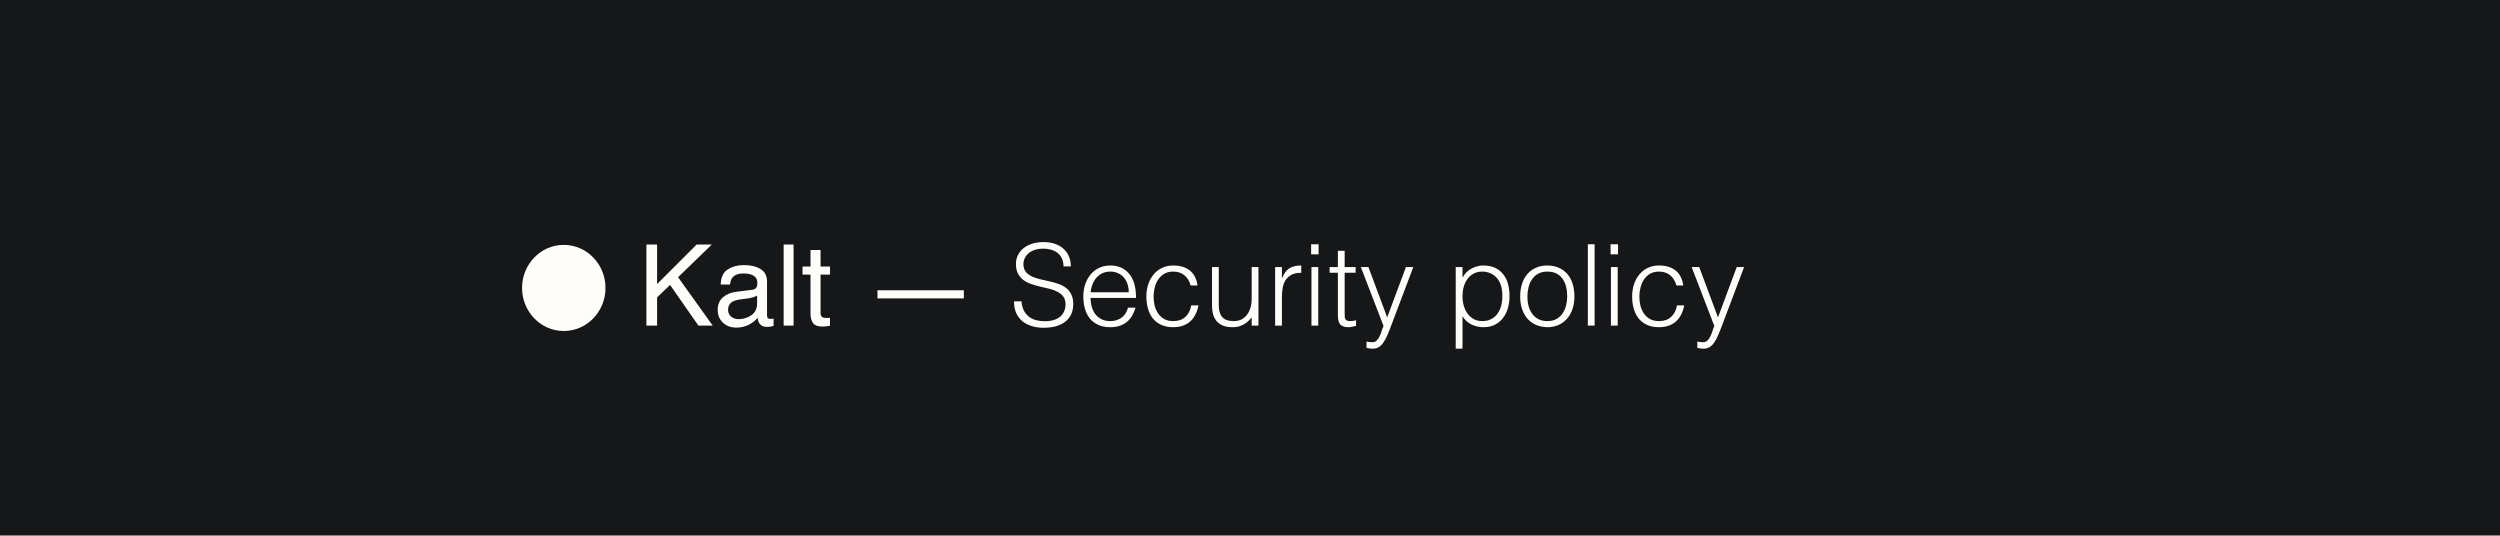
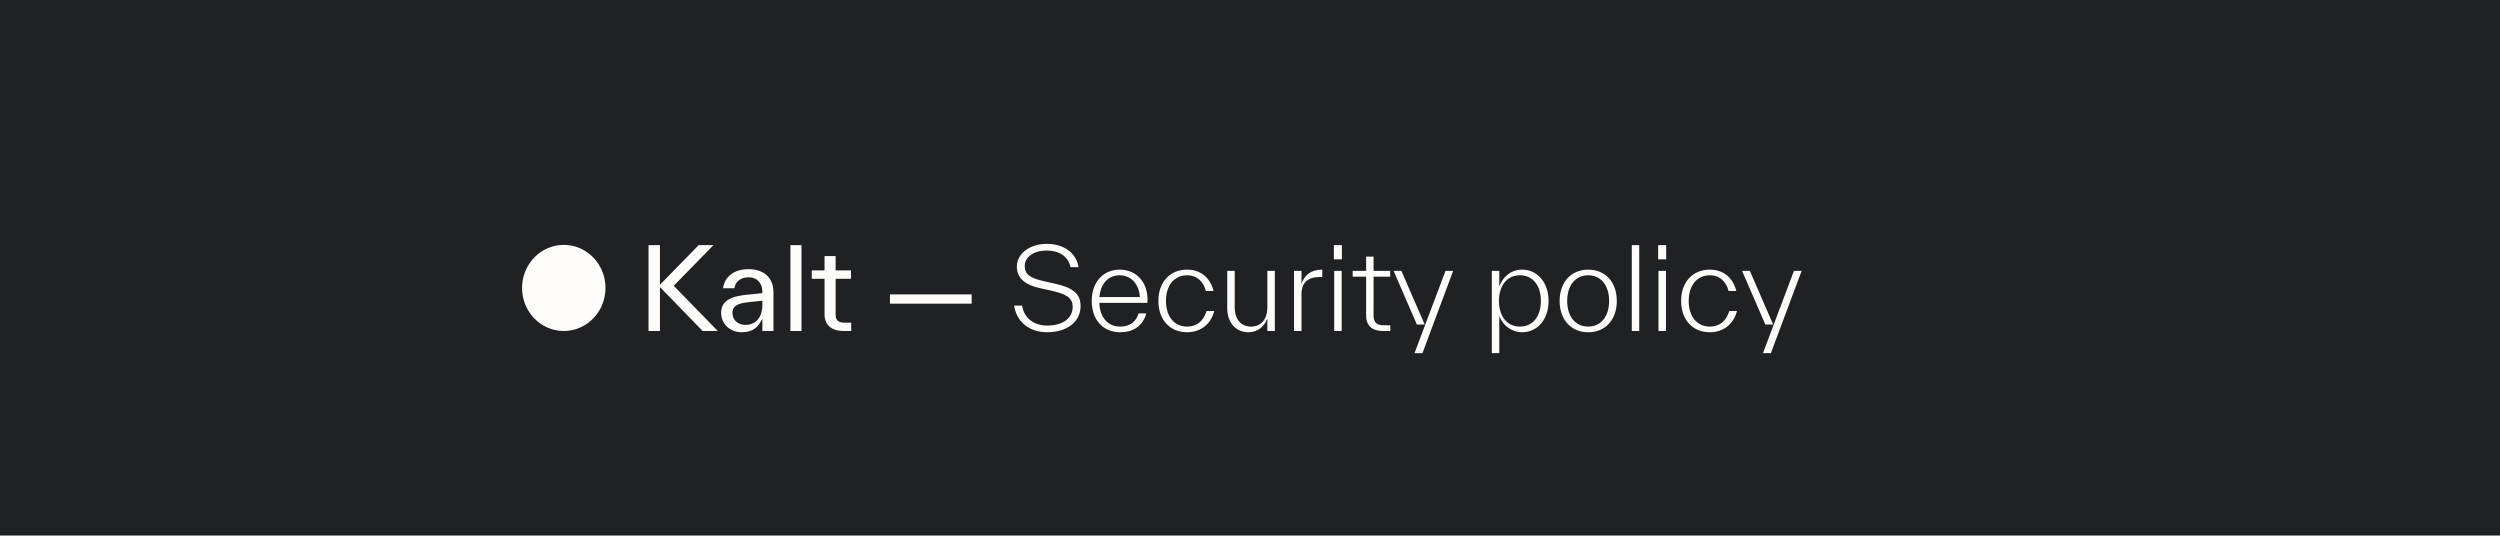
<svg xmlns="http://www.w3.org/2000/svg" width="929" height="199" viewBox="0 0 929 199" fill="none">
-   <rect width="929" height="199" fill="#161719" />
-   <path d="M240.199 90.874H244.178V105.558L258.861 90.874H264.501L251.971 103.015L264.85 121H259.538L248.997 105.886L244.178 110.5V121H240.199V90.874ZM270.551 115.155C270.551 116.222 270.94 117.062 271.72 117.678C272.499 118.293 273.422 118.601 274.488 118.601C275.787 118.601 277.045 118.3 278.262 117.698C280.312 116.7 281.338 115.066 281.338 112.797V109.823C280.887 110.11 280.306 110.35 279.595 110.541C278.884 110.732 278.187 110.869 277.503 110.951L275.268 111.238C273.928 111.416 272.923 111.696 272.253 112.079C271.118 112.722 270.551 113.747 270.551 115.155ZM279.492 107.69C280.34 107.581 280.907 107.226 281.194 106.624C281.358 106.296 281.44 105.824 281.44 105.209C281.44 103.951 280.989 103.042 280.087 102.481C279.198 101.907 277.92 101.62 276.252 101.62C274.324 101.62 272.957 102.14 272.15 103.179C271.699 103.753 271.405 104.607 271.269 105.742H267.823C267.892 103.035 268.767 101.155 270.448 100.103C272.144 99.036 274.105 98.503 276.334 98.503C278.918 98.503 281.017 98.995 282.63 99.98C284.229 100.964 285.029 102.495 285.029 104.573V117.227C285.029 117.609 285.104 117.917 285.255 118.149C285.419 118.382 285.754 118.498 286.26 118.498C286.424 118.498 286.608 118.491 286.813 118.478C287.019 118.45 287.237 118.416 287.47 118.375V121.103C286.896 121.267 286.458 121.369 286.157 121.41C285.856 121.451 285.446 121.472 284.927 121.472C283.655 121.472 282.732 121.021 282.158 120.118C281.857 119.64 281.646 118.963 281.522 118.088C280.771 119.072 279.69 119.927 278.282 120.651C276.874 121.376 275.322 121.738 273.627 121.738C271.59 121.738 269.922 121.123 268.623 119.893C267.338 118.648 266.695 117.097 266.695 115.237C266.695 113.2 267.331 111.621 268.603 110.5C269.874 109.379 271.542 108.688 273.606 108.429L279.492 107.69ZM291.202 90.874H294.894V121H291.202V90.874ZM301.189 92.904H304.922V99.036H308.429V102.051H304.922V116.386C304.922 117.151 305.182 117.664 305.701 117.924C305.988 118.074 306.467 118.149 307.137 118.149C307.314 118.149 307.506 118.149 307.711 118.149C307.916 118.136 308.155 118.115 308.429 118.088V121C308.005 121.123 307.561 121.212 307.096 121.267C306.645 121.321 306.152 121.349 305.619 121.349C303.896 121.349 302.728 120.911 302.112 120.036C301.497 119.147 301.189 117.999 301.189 116.591V102.051H298.216V99.036H301.189V92.904ZM326.065 107.875H358.16V110.89H326.065V107.875Z" fill="#FEFDFA" />
-   <path d="M379.578 111.97C379.69 113.314 379.984 114.462 380.46 115.414C380.964 116.338 381.594 117.094 382.35 117.682C383.134 118.27 384.03 118.704 385.038 118.984C386.046 119.236 387.124 119.362 388.272 119.362C389.616 119.362 390.778 119.194 391.758 118.858C392.738 118.522 393.536 118.074 394.152 117.514C394.768 116.926 395.216 116.254 395.496 115.498C395.804 114.742 395.958 113.944 395.958 113.104C395.958 111.928 395.692 110.976 395.16 110.248C394.628 109.52 393.928 108.932 393.06 108.484C392.22 108.008 391.24 107.63 390.12 107.35C389.028 107.07 387.894 106.804 386.718 106.552C385.57 106.272 384.436 105.95 383.316 105.586C382.224 105.222 381.244 104.732 380.376 104.116C379.536 103.5 378.85 102.716 378.318 101.764C377.786 100.784 377.52 99.552 377.52 98.068C377.52 97.032 377.73 96.024 378.15 95.044C378.598 94.064 379.242 93.196 380.082 92.44C380.95 91.684 382.028 91.082 383.316 90.634C384.604 90.186 386.088 89.962 387.768 89.962C389.476 89.962 390.96 90.2 392.22 90.676C393.508 91.152 394.572 91.81 395.412 92.65C396.252 93.462 396.882 94.414 397.302 95.506C397.722 96.598 397.932 97.76 397.932 98.992H395.202C395.202 97.844 394.992 96.85 394.572 96.01C394.18 95.17 393.634 94.484 392.934 93.952C392.234 93.42 391.436 93.028 390.54 92.776C389.644 92.524 388.72 92.398 387.768 92.398C386.312 92.398 385.08 92.608 384.072 93.028C383.092 93.42 382.308 93.938 381.72 94.582C381.132 95.226 380.726 95.94 380.502 96.724C380.278 97.508 380.236 98.292 380.376 99.076C380.544 100.056 380.936 100.84 381.552 101.428C382.168 102.016 382.924 102.506 383.82 102.898C384.716 103.262 385.696 103.57 386.76 103.822C387.852 104.046 388.958 104.298 390.078 104.578C391.198 104.83 392.276 105.138 393.312 105.502C394.376 105.866 395.314 106.356 396.126 106.972C396.938 107.588 397.582 108.386 398.058 109.366C398.562 110.318 398.814 111.522 398.814 112.978C398.814 115.778 397.848 117.948 395.916 119.488C393.984 121.028 391.268 121.798 387.768 121.798C386.2 121.798 384.744 121.588 383.4 121.168C382.056 120.776 380.894 120.174 379.914 119.362C378.934 118.522 378.164 117.5 377.604 116.296C377.072 115.064 376.806 113.622 376.806 111.97H379.578ZM419.45 108.61C419.45 107.546 419.296 106.552 418.988 105.628C418.708 104.676 418.274 103.864 417.686 103.192C417.126 102.492 416.412 101.946 415.544 101.554C414.676 101.134 413.682 100.924 412.562 100.924C411.442 100.924 410.448 101.134 409.58 101.554C408.74 101.974 408.012 102.534 407.396 103.234C406.808 103.934 406.332 104.746 405.968 105.67C405.604 106.594 405.366 107.574 405.254 108.61H419.45ZM405.254 110.71C405.254 111.886 405.408 113.006 405.716 114.07C406.024 115.106 406.472 116.016 407.06 116.8C407.676 117.556 408.446 118.172 409.37 118.648C410.294 119.096 411.358 119.32 412.562 119.32C414.214 119.32 415.628 118.886 416.804 118.018C417.98 117.15 418.764 115.918 419.156 114.322H421.97C421.662 115.358 421.256 116.324 420.752 117.22C420.248 118.088 419.618 118.858 418.862 119.53C418.106 120.174 417.21 120.678 416.174 121.042C415.138 121.406 413.934 121.588 412.562 121.588C410.826 121.588 409.328 121.294 408.068 120.706C406.808 120.118 405.772 119.32 404.96 118.312C404.148 117.276 403.546 116.072 403.154 114.7C402.762 113.3 402.566 111.802 402.566 110.206C402.566 108.61 402.79 107.112 403.238 105.712C403.714 104.312 404.372 103.094 405.212 102.058C406.08 100.994 407.13 100.168 408.362 99.58C409.594 98.964 410.994 98.656 412.562 98.656C415.558 98.656 417.91 99.692 419.618 101.764C421.326 103.808 422.166 106.79 422.138 110.71H405.254ZM442.452 106.09C442.004 104.466 441.234 103.206 440.142 102.31C439.05 101.386 437.664 100.924 435.984 100.924C434.696 100.924 433.59 101.19 432.666 101.722C431.742 102.254 430.986 102.968 430.398 103.864C429.81 104.732 429.376 105.726 429.096 106.846C428.816 107.938 428.676 109.044 428.676 110.164C428.676 111.312 428.802 112.432 429.054 113.524C429.334 114.616 429.768 115.596 430.356 116.464C430.944 117.332 431.7 118.032 432.624 118.564C433.548 119.068 434.668 119.32 435.984 119.32C437.86 119.32 439.358 118.802 440.478 117.766C441.626 116.73 442.354 115.302 442.662 113.482H445.35C445.126 114.686 444.762 115.792 444.258 116.8C443.782 117.78 443.152 118.634 442.368 119.362C441.612 120.062 440.702 120.608 439.638 121C438.574 121.392 437.356 121.588 435.984 121.588C434.248 121.588 432.75 121.294 431.49 120.706C430.23 120.118 429.194 119.32 428.382 118.312C427.57 117.276 426.968 116.058 426.576 114.658C426.184 113.258 425.988 111.76 425.988 110.164C425.988 108.652 426.198 107.21 426.618 105.838C427.066 104.438 427.71 103.206 428.55 102.142C429.39 101.078 430.426 100.238 431.658 99.622C432.918 98.978 434.36 98.656 435.984 98.656C438.504 98.656 440.534 99.258 442.074 100.462C443.642 101.666 444.622 103.542 445.014 106.09H442.452ZM465.118 99.244H467.638V121H465.118V117.976C464.782 118.368 464.404 118.774 463.984 119.194C463.564 119.614 463.074 120.006 462.514 120.37C461.982 120.706 461.352 120.986 460.624 121.21C459.896 121.462 459.056 121.588 458.104 121.588C456.648 121.588 455.43 121.392 454.45 121C453.47 120.58 452.672 120.006 452.056 119.278C451.468 118.55 451.034 117.71 450.754 116.758C450.502 115.778 450.376 114.714 450.376 113.566V99.244H452.896V113.524C452.896 115.4 453.33 116.842 454.198 117.85C455.066 118.83 456.494 119.32 458.482 119.32C459.518 119.32 460.442 119.124 461.254 118.732C462.094 118.312 462.794 117.738 463.354 117.01C463.914 116.282 464.348 115.414 464.656 114.406C464.964 113.398 465.118 112.292 465.118 111.088V99.244ZM476.359 121H473.839V99.244H476.359V103.318H476.443C477.143 101.582 478.039 100.378 479.131 99.706C480.251 99.006 481.721 98.656 483.541 98.656V101.386C482.113 101.358 480.937 101.582 480.013 102.058C479.089 102.534 478.347 103.178 477.787 103.99C477.255 104.802 476.877 105.768 476.653 106.888C476.457 107.98 476.359 109.128 476.359 110.332V121ZM487.34 121V99.244H489.86V121H487.34ZM487.214 94.498V90.76H489.986V94.498H487.214ZM503.916 121.084C503.608 121.14 503.202 121.238 502.698 121.378C502.194 121.518 501.634 121.588 501.018 121.588C499.758 121.588 498.792 121.28 498.12 120.664C497.476 120.02 497.154 118.886 497.154 117.262V101.344H494.088V99.244H497.154V93.196H499.674V99.244H503.748V101.344H499.674V116.254C499.674 116.786 499.688 117.248 499.716 117.64C499.744 118.032 499.828 118.354 499.968 118.606C500.108 118.858 500.318 119.04 500.598 119.152C500.906 119.264 501.326 119.32 501.858 119.32C502.194 119.32 502.53 119.292 502.866 119.236C503.23 119.18 503.58 119.11 503.916 119.026V121.084ZM507.794 126.922C508.13 126.978 508.466 127.034 508.802 127.09C509.166 127.146 509.53 127.174 509.894 127.174C510.594 127.174 511.168 126.95 511.616 126.502C512.064 126.054 512.428 125.508 512.708 124.864C513.016 124.248 513.268 123.59 513.464 122.89C513.66 122.218 513.884 121.644 514.136 121.168L505.694 99.244H508.508L515.48 117.934L522.452 99.244H525.182L517.076 120.706C516.572 122.078 516.082 123.31 515.606 124.402C515.158 125.494 514.668 126.418 514.136 127.174C513.632 127.958 513.058 128.546 512.414 128.938C511.798 129.358 511.056 129.568 510.188 129.568C509.74 129.568 509.306 129.54 508.886 129.484C508.494 129.428 508.13 129.358 507.794 129.274V126.922ZM543.465 110.206C543.465 111.438 543.633 112.614 543.969 113.734C544.305 114.826 544.781 115.792 545.397 116.632C546.041 117.444 546.811 118.102 547.707 118.606C548.631 119.082 549.667 119.32 550.815 119.32C552.103 119.32 553.223 119.068 554.175 118.564C555.155 118.032 555.953 117.318 556.569 116.422C557.185 115.526 557.633 114.49 557.913 113.314C558.193 112.11 558.305 110.822 558.249 109.45C558.249 108.078 558.053 106.874 557.661 105.838C557.297 104.774 556.779 103.878 556.107 103.15C555.435 102.422 554.651 101.876 553.755 101.512C552.859 101.12 551.879 100.924 550.815 100.924C549.639 100.924 548.589 101.162 547.665 101.638C546.741 102.114 545.971 102.772 545.355 103.612C544.739 104.424 544.263 105.404 543.927 106.552C543.619 107.672 543.465 108.89 543.465 110.206ZM543.465 129.568H540.945V99.244H543.465V103.066H543.549C543.913 102.366 544.375 101.736 544.935 101.176C545.523 100.616 546.153 100.154 546.825 99.79C547.525 99.426 548.239 99.146 548.967 98.95C549.695 98.754 550.409 98.656 551.109 98.656C552.873 98.656 554.371 98.95 555.603 99.538C556.835 100.126 557.843 100.938 558.627 101.974C559.439 102.982 560.027 104.186 560.391 105.586C560.755 106.986 560.937 108.484 560.937 110.08C560.937 111.592 560.741 113.048 560.349 114.448C559.957 115.848 559.355 117.08 558.543 118.144C557.759 119.18 556.751 120.02 555.519 120.664C554.315 121.28 552.887 121.588 551.235 121.588C549.695 121.588 548.211 121.252 546.783 120.58C545.383 119.88 544.277 118.858 543.465 117.514V129.568ZM574.979 121.588C573.579 121.56 572.263 121.308 571.031 120.832C569.827 120.356 568.763 119.642 567.839 118.69C566.943 117.738 566.229 116.548 565.697 115.12C565.165 113.692 564.899 112.026 564.899 110.122C564.899 108.526 565.109 107.042 565.529 105.67C565.949 104.27 566.579 103.052 567.419 102.016C568.259 100.98 569.309 100.168 570.569 99.58C571.829 98.964 573.299 98.656 574.979 98.656C576.687 98.656 578.171 98.964 579.431 99.58C580.691 100.168 581.741 100.98 582.581 102.016C583.421 103.024 584.037 104.228 584.429 105.628C584.849 107.028 585.059 108.526 585.059 110.122C585.059 111.858 584.821 113.426 584.345 114.826C583.869 116.226 583.183 117.43 582.287 118.438C581.419 119.446 580.355 120.23 579.095 120.79C577.863 121.322 576.491 121.588 574.979 121.588ZM582.371 110.122C582.371 108.834 582.231 107.63 581.951 106.51C581.671 105.39 581.237 104.424 580.649 103.612C580.061 102.772 579.305 102.114 578.381 101.638C577.457 101.162 576.323 100.924 574.979 100.924C573.663 100.924 572.529 101.19 571.577 101.722C570.653 102.226 569.897 102.912 569.309 103.78C568.721 104.62 568.287 105.6 568.007 106.72C567.727 107.812 567.587 108.946 567.587 110.122C567.587 111.466 567.741 112.712 568.049 113.86C568.385 114.98 568.861 115.946 569.477 116.758C570.093 117.57 570.863 118.2 571.787 118.648C572.711 119.096 573.775 119.32 574.979 119.32C576.295 119.32 577.415 119.068 578.339 118.564C579.291 118.032 580.061 117.332 580.649 116.464C581.237 115.596 581.671 114.616 581.951 113.524C582.231 112.432 582.371 111.298 582.371 110.122ZM590.043 121V90.76H592.563V121H590.043ZM598.615 121V99.244H601.135V121H598.615ZM598.489 94.498V90.76H601.261V94.498H598.489ZM622.961 106.09C622.513 104.466 621.743 103.206 620.651 102.31C619.559 101.386 618.173 100.924 616.493 100.924C615.205 100.924 614.099 101.19 613.175 101.722C612.251 102.254 611.495 102.968 610.907 103.864C610.319 104.732 609.885 105.726 609.605 106.846C609.325 107.938 609.185 109.044 609.185 110.164C609.185 111.312 609.311 112.432 609.563 113.524C609.843 114.616 610.277 115.596 610.865 116.464C611.453 117.332 612.209 118.032 613.133 118.564C614.057 119.068 615.177 119.32 616.493 119.32C618.369 119.32 619.867 118.802 620.987 117.766C622.135 116.73 622.863 115.302 623.171 113.482H625.859C625.635 114.686 625.271 115.792 624.767 116.8C624.291 117.78 623.661 118.634 622.877 119.362C622.121 120.062 621.211 120.608 620.147 121C619.083 121.392 617.865 121.588 616.493 121.588C614.757 121.588 613.259 121.294 611.999 120.706C610.739 120.118 609.703 119.32 608.891 118.312C608.079 117.276 607.477 116.058 607.085 114.658C606.693 113.258 606.497 111.76 606.497 110.164C606.497 108.652 606.707 107.21 607.127 105.838C607.575 104.438 608.219 103.206 609.059 102.142C609.899 101.078 610.935 100.238 612.167 99.622C613.427 98.978 614.869 98.656 616.493 98.656C619.013 98.656 621.043 99.258 622.583 100.462C624.151 101.666 625.131 103.542 625.523 106.09H622.961ZM630.717 126.922C631.053 126.978 631.389 127.034 631.725 127.09C632.089 127.146 632.453 127.174 632.817 127.174C633.517 127.174 634.091 126.95 634.539 126.502C634.987 126.054 635.351 125.508 635.631 124.864C635.939 124.248 636.191 123.59 636.387 122.89C636.583 122.218 636.807 121.644 637.059 121.168L628.617 99.244H631.431L638.403 117.934L645.375 99.244H648.105L639.999 120.706C639.495 122.078 639.005 123.31 638.529 124.402C638.081 125.494 637.591 126.418 637.059 127.174C636.555 127.958 635.981 128.546 635.337 128.938C634.721 129.358 633.979 129.568 633.111 129.568C632.663 129.568 632.229 129.54 631.809 129.484C631.417 129.428 631.053 129.358 630.717 129.274V126.922Z" fill="#FEFDFA" />
+   <rect width="929" height="199" fill="#202124" />
+   <path d="M250.356 106.2L266.736 123H261.108L245.232 106.662V123H240.99V91.08H245.232V105.822L259.638 91.08H265.14L250.356 106.2ZM278.095 100.026C284.941 100.026 287.419 104.31 287.419 108.51V108.594V123H283.303V118.38C281.749 121.53 279.901 123.462 275.533 123.462C271.333 123.462 267.973 120.396 267.973 116.238C267.973 110.988 273.223 109.98 277.255 109.56L283.303 108.93V108.552V108.468C283.303 105.528 281.665 103.05 278.095 103.05C274.945 103.05 273.181 104.982 272.887 107.124H268.687C269.191 102.882 272.803 100.026 278.095 100.026ZM277.045 120.732C281.203 120.732 283.303 117.456 283.303 113.424V111.744L278.809 112.206C275.701 112.542 272.173 112.962 272.173 116.238C272.173 119.136 274.441 120.732 277.045 120.732ZM297.835 123H293.719V91.08H297.835V123ZM313.791 119.892H316.311V123H313.371C309.465 123 306.399 121.11 306.399 116.826V116.742V103.596H301.653V100.488H306.399V95.154H310.515V100.488H316.227V103.596H310.515V116.742V116.826C310.515 119.22 311.733 119.892 313.791 119.892ZM361.071 112.836H330.705V109.392H361.071V112.836Z" fill="#FEFDFA" />
+   <path d="M389.07 123.462C382.518 123.462 377.73 119.598 376.848 113.55H379.83C380.502 118.296 384.324 120.984 389.07 120.984C395.118 120.984 398.604 118.128 398.604 114.054C398.604 110.4 395.916 109.182 390.12 107.88L386.466 107.082C381.72 106.032 377.856 103.89 377.856 99.06C377.856 94.314 382.602 90.618 388.944 90.618C395.328 90.618 399.948 93.978 400.788 99.27H397.806C396.924 95.154 393.438 93.096 388.944 93.096C384.198 93.096 380.796 95.448 380.796 98.808C380.796 102.252 383.232 103.47 388.44 104.604L392.136 105.444C398.772 106.914 401.544 109.182 401.544 113.76C401.544 119.43 396.672 123.462 389.07 123.462ZM426.435 111.45C426.435 111.828 426.393 112.08 426.351 112.542H408.501C408.753 118.17 411.819 121.362 416.229 121.362C419.967 121.362 422.151 119.514 423.117 116.448H425.973C424.671 121.194 421.059 123.462 416.229 123.462C409.887 123.462 405.687 118.8 405.687 111.828C405.687 104.898 409.887 100.194 416.103 100.194C422.025 100.194 426.435 104.562 426.435 111.45ZM416.103 102.294C411.861 102.294 409.005 105.318 408.543 110.4H423.579C423.327 105.738 420.387 102.294 416.103 102.294ZM441.128 123.462C434.702 123.462 430.46 118.8 430.46 111.828C430.46 104.856 434.702 100.194 441.128 100.194C446.336 100.194 449.822 103.428 450.956 108.132H448.1C447.26 104.814 444.95 102.294 441.128 102.294C436.256 102.294 433.274 106.158 433.274 111.828C433.274 117.498 436.256 121.362 441.128 121.362C444.866 121.362 447.302 119.136 448.352 115.566H451.208C449.948 120.522 446.084 123.462 441.128 123.462ZM470.952 114.096V100.656H473.724V123H470.952V118.422C469.86 121.194 467.508 123.462 463.896 123.462C459.234 123.462 456.042 119.85 456.042 114.6V114.516V100.656H458.814V114.054V114.138C458.814 118.926 461.376 121.362 464.904 121.362C468.432 121.362 470.952 118.884 470.952 114.096ZM483.635 100.656V105.486C484.727 102.294 487.037 100.194 491.363 100.194V102.924H490.565C486.113 102.924 483.635 104.898 483.635 109.392V123H480.863V100.656H483.635ZM498.649 96.372H495.667V91.08H498.649V96.372ZM498.565 123H495.793V100.656H498.565V123ZM514.076 120.858H516.638V123H513.824C510.17 123 507.65 121.194 507.65 117.33V117.246V102.798H502.652V100.656H507.65V95.364H510.422V100.656H516.596V102.798H510.422V117.246V117.33C510.422 119.934 511.724 120.858 514.076 120.858ZM529.415 120.606H526.517L517.865 100.656H520.763L529.415 120.606ZM528.575 131.232H525.635L537.143 100.656H539.999L528.575 131.232ZM565.619 100.194C571.247 100.194 575.447 104.898 575.447 111.828C575.447 118.758 571.289 123.462 565.619 123.462C561.713 123.462 558.437 120.9 557.135 117.456V131.232H554.363V100.656H557.135V106.494C558.269 103.218 561.209 100.194 565.619 100.194ZM564.821 121.362C569.651 121.362 572.591 117.498 572.591 111.828C572.591 106.158 569.651 102.294 564.821 102.294C559.991 102.294 557.009 106.158 557.009 111.828C557.009 117.498 559.991 121.362 564.821 121.362ZM590.178 123.462C583.836 123.462 579.552 118.8 579.552 111.828C579.552 104.856 583.836 100.194 590.178 100.194C596.562 100.194 600.804 104.856 600.804 111.828C600.804 118.8 596.562 123.462 590.178 123.462ZM590.178 121.362C595.008 121.362 597.948 117.498 597.948 111.828C597.948 106.158 595.008 102.294 590.178 102.294C585.348 102.294 582.366 106.158 582.366 111.828C582.366 117.498 585.348 121.362 590.178 121.362ZM609.143 123H606.371V91.08H609.143V123ZM619.153 96.372H616.171V91.08H619.153V96.372ZM619.069 123H616.297V100.656H619.069V123ZM635.378 123.462C628.952 123.462 624.71 118.8 624.71 111.828C624.71 104.856 628.952 100.194 635.378 100.194C640.586 100.194 644.072 103.428 645.206 108.132H642.35C641.51 104.814 639.2 102.294 635.378 102.294C630.506 102.294 627.524 106.158 627.524 111.828C627.524 117.498 630.506 121.362 635.378 121.362C639.116 121.362 641.552 119.136 642.602 115.566H645.458C644.198 120.522 640.334 123.462 635.378 123.462ZM658.902 120.606H656.004L647.352 100.656H650.25L658.902 120.606ZM658.062 131.232H655.122L666.63 100.656H669.486L658.062 131.232Z" fill="#FEFDFA" />
  <ellipse cx="209.5" cy="107" rx="15.5" ry="16" fill="#FEFDFA" />
</svg>
